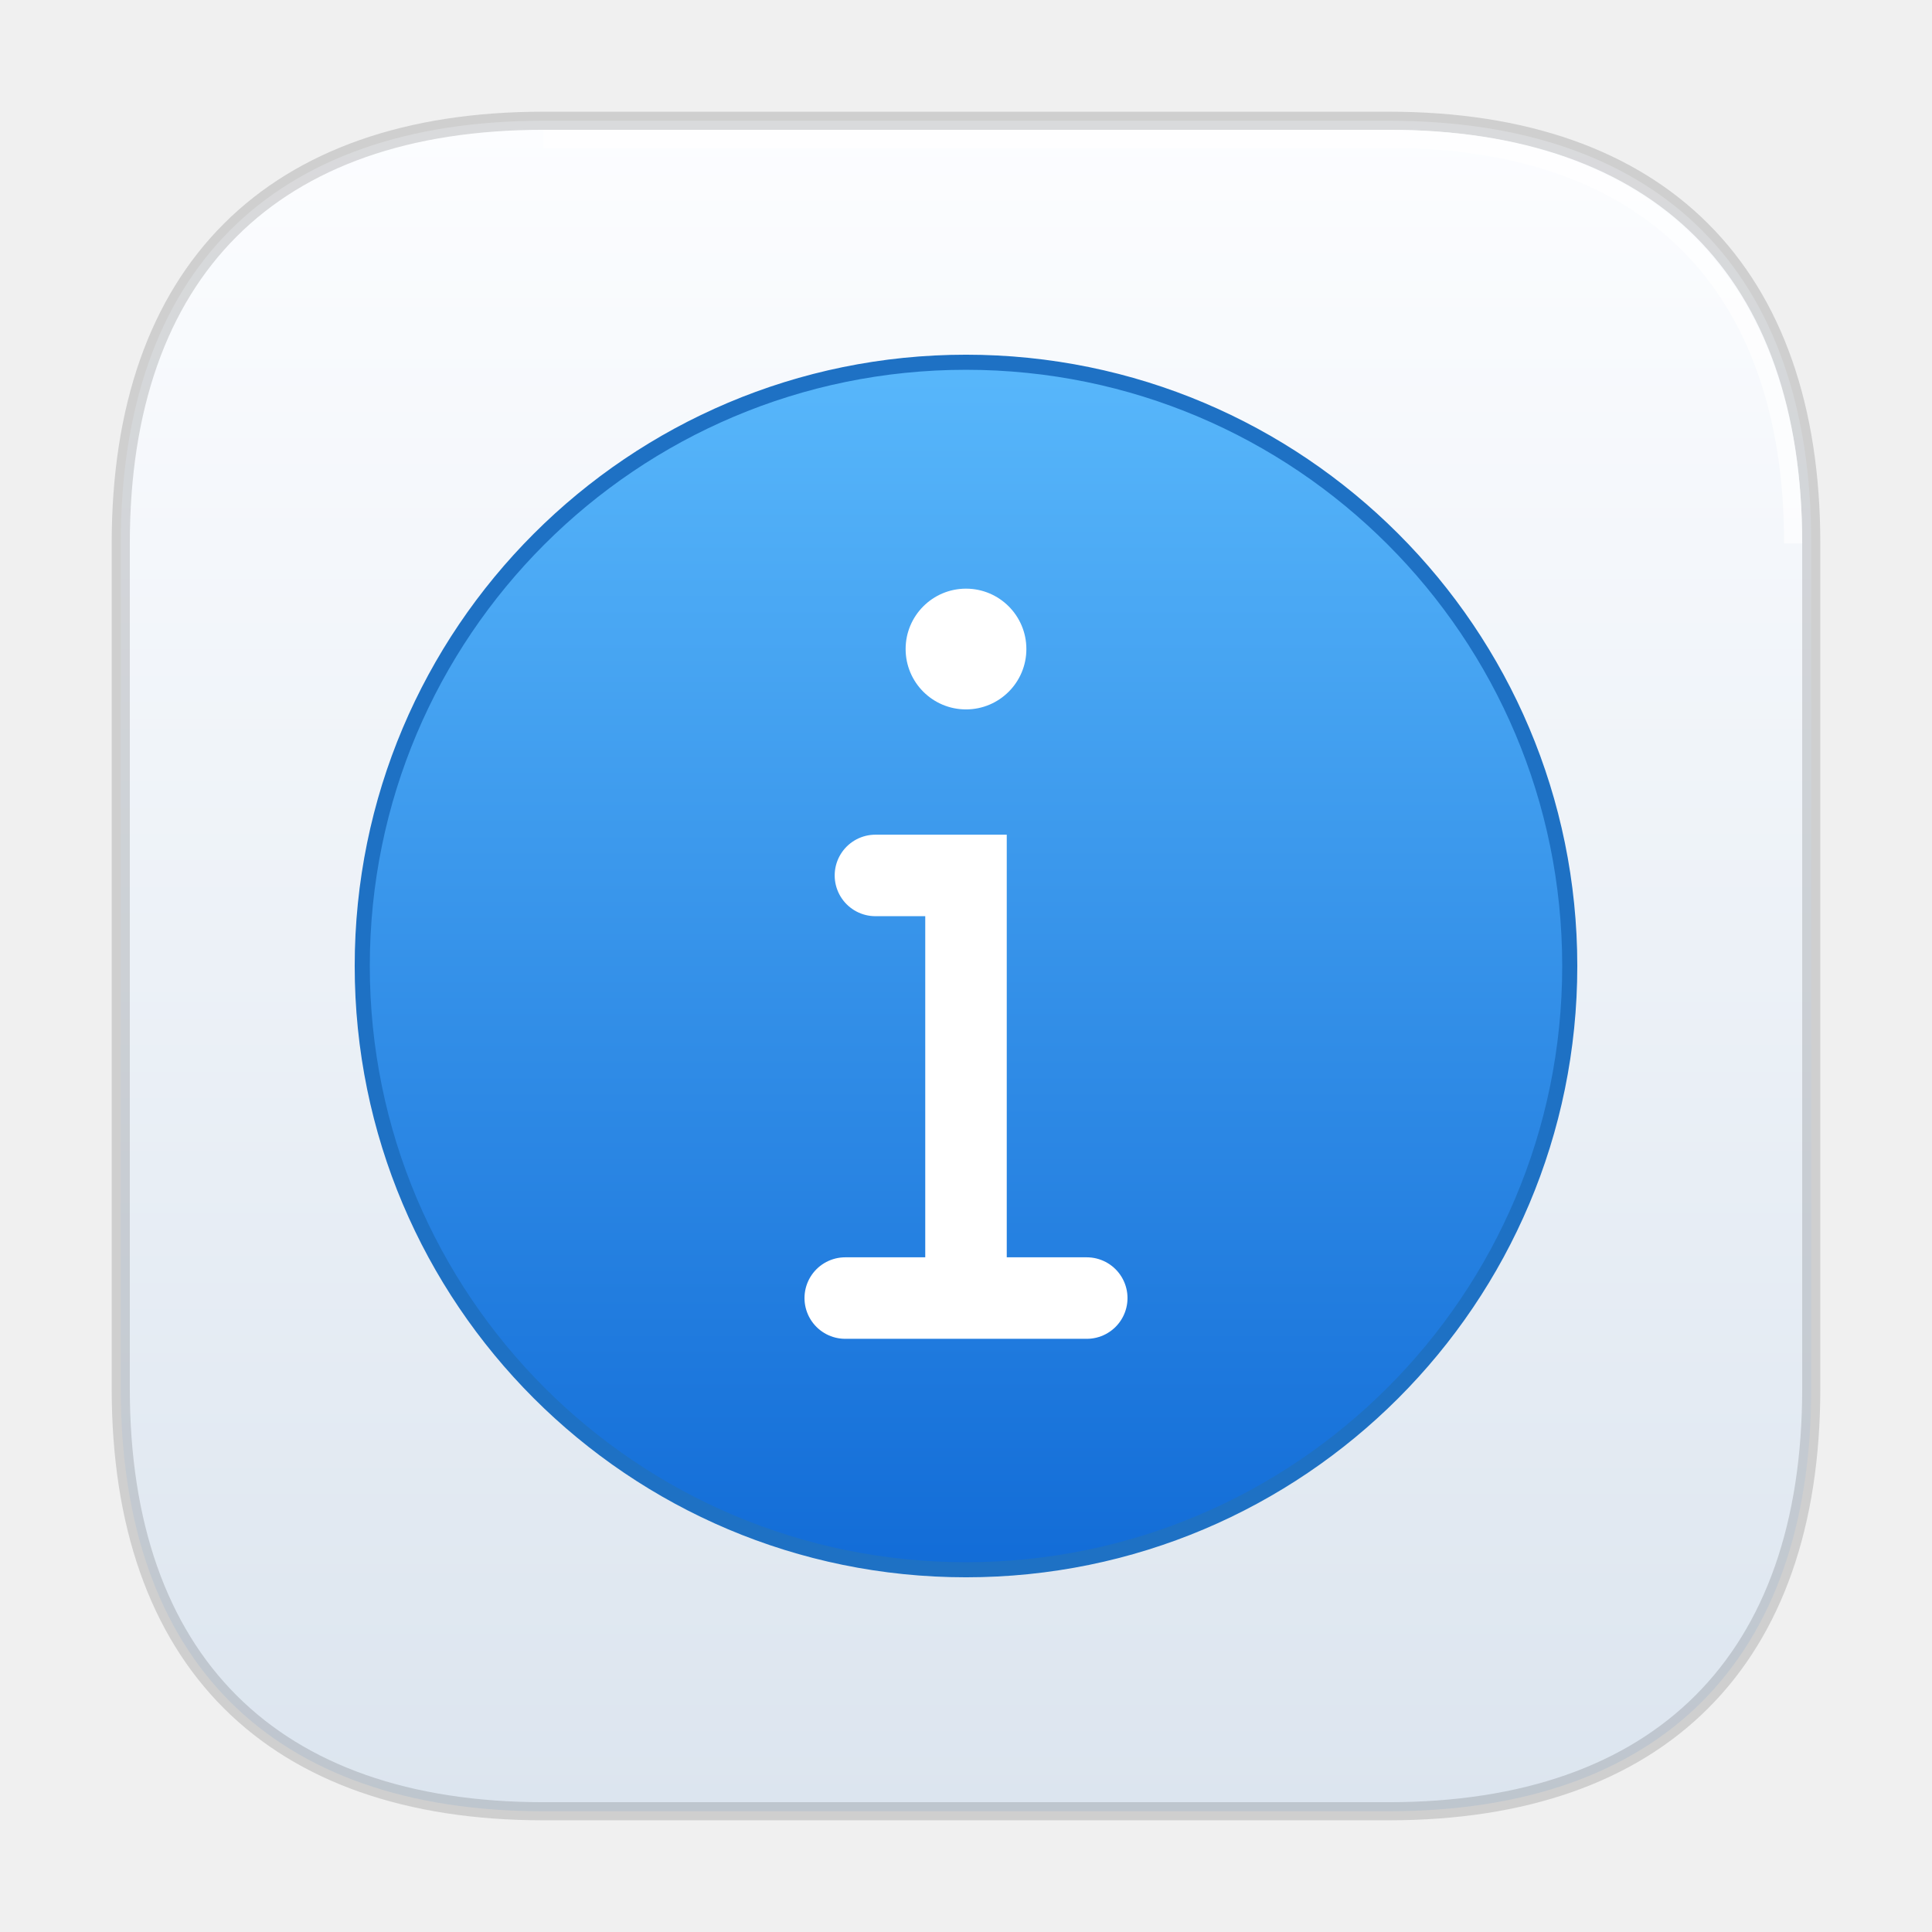
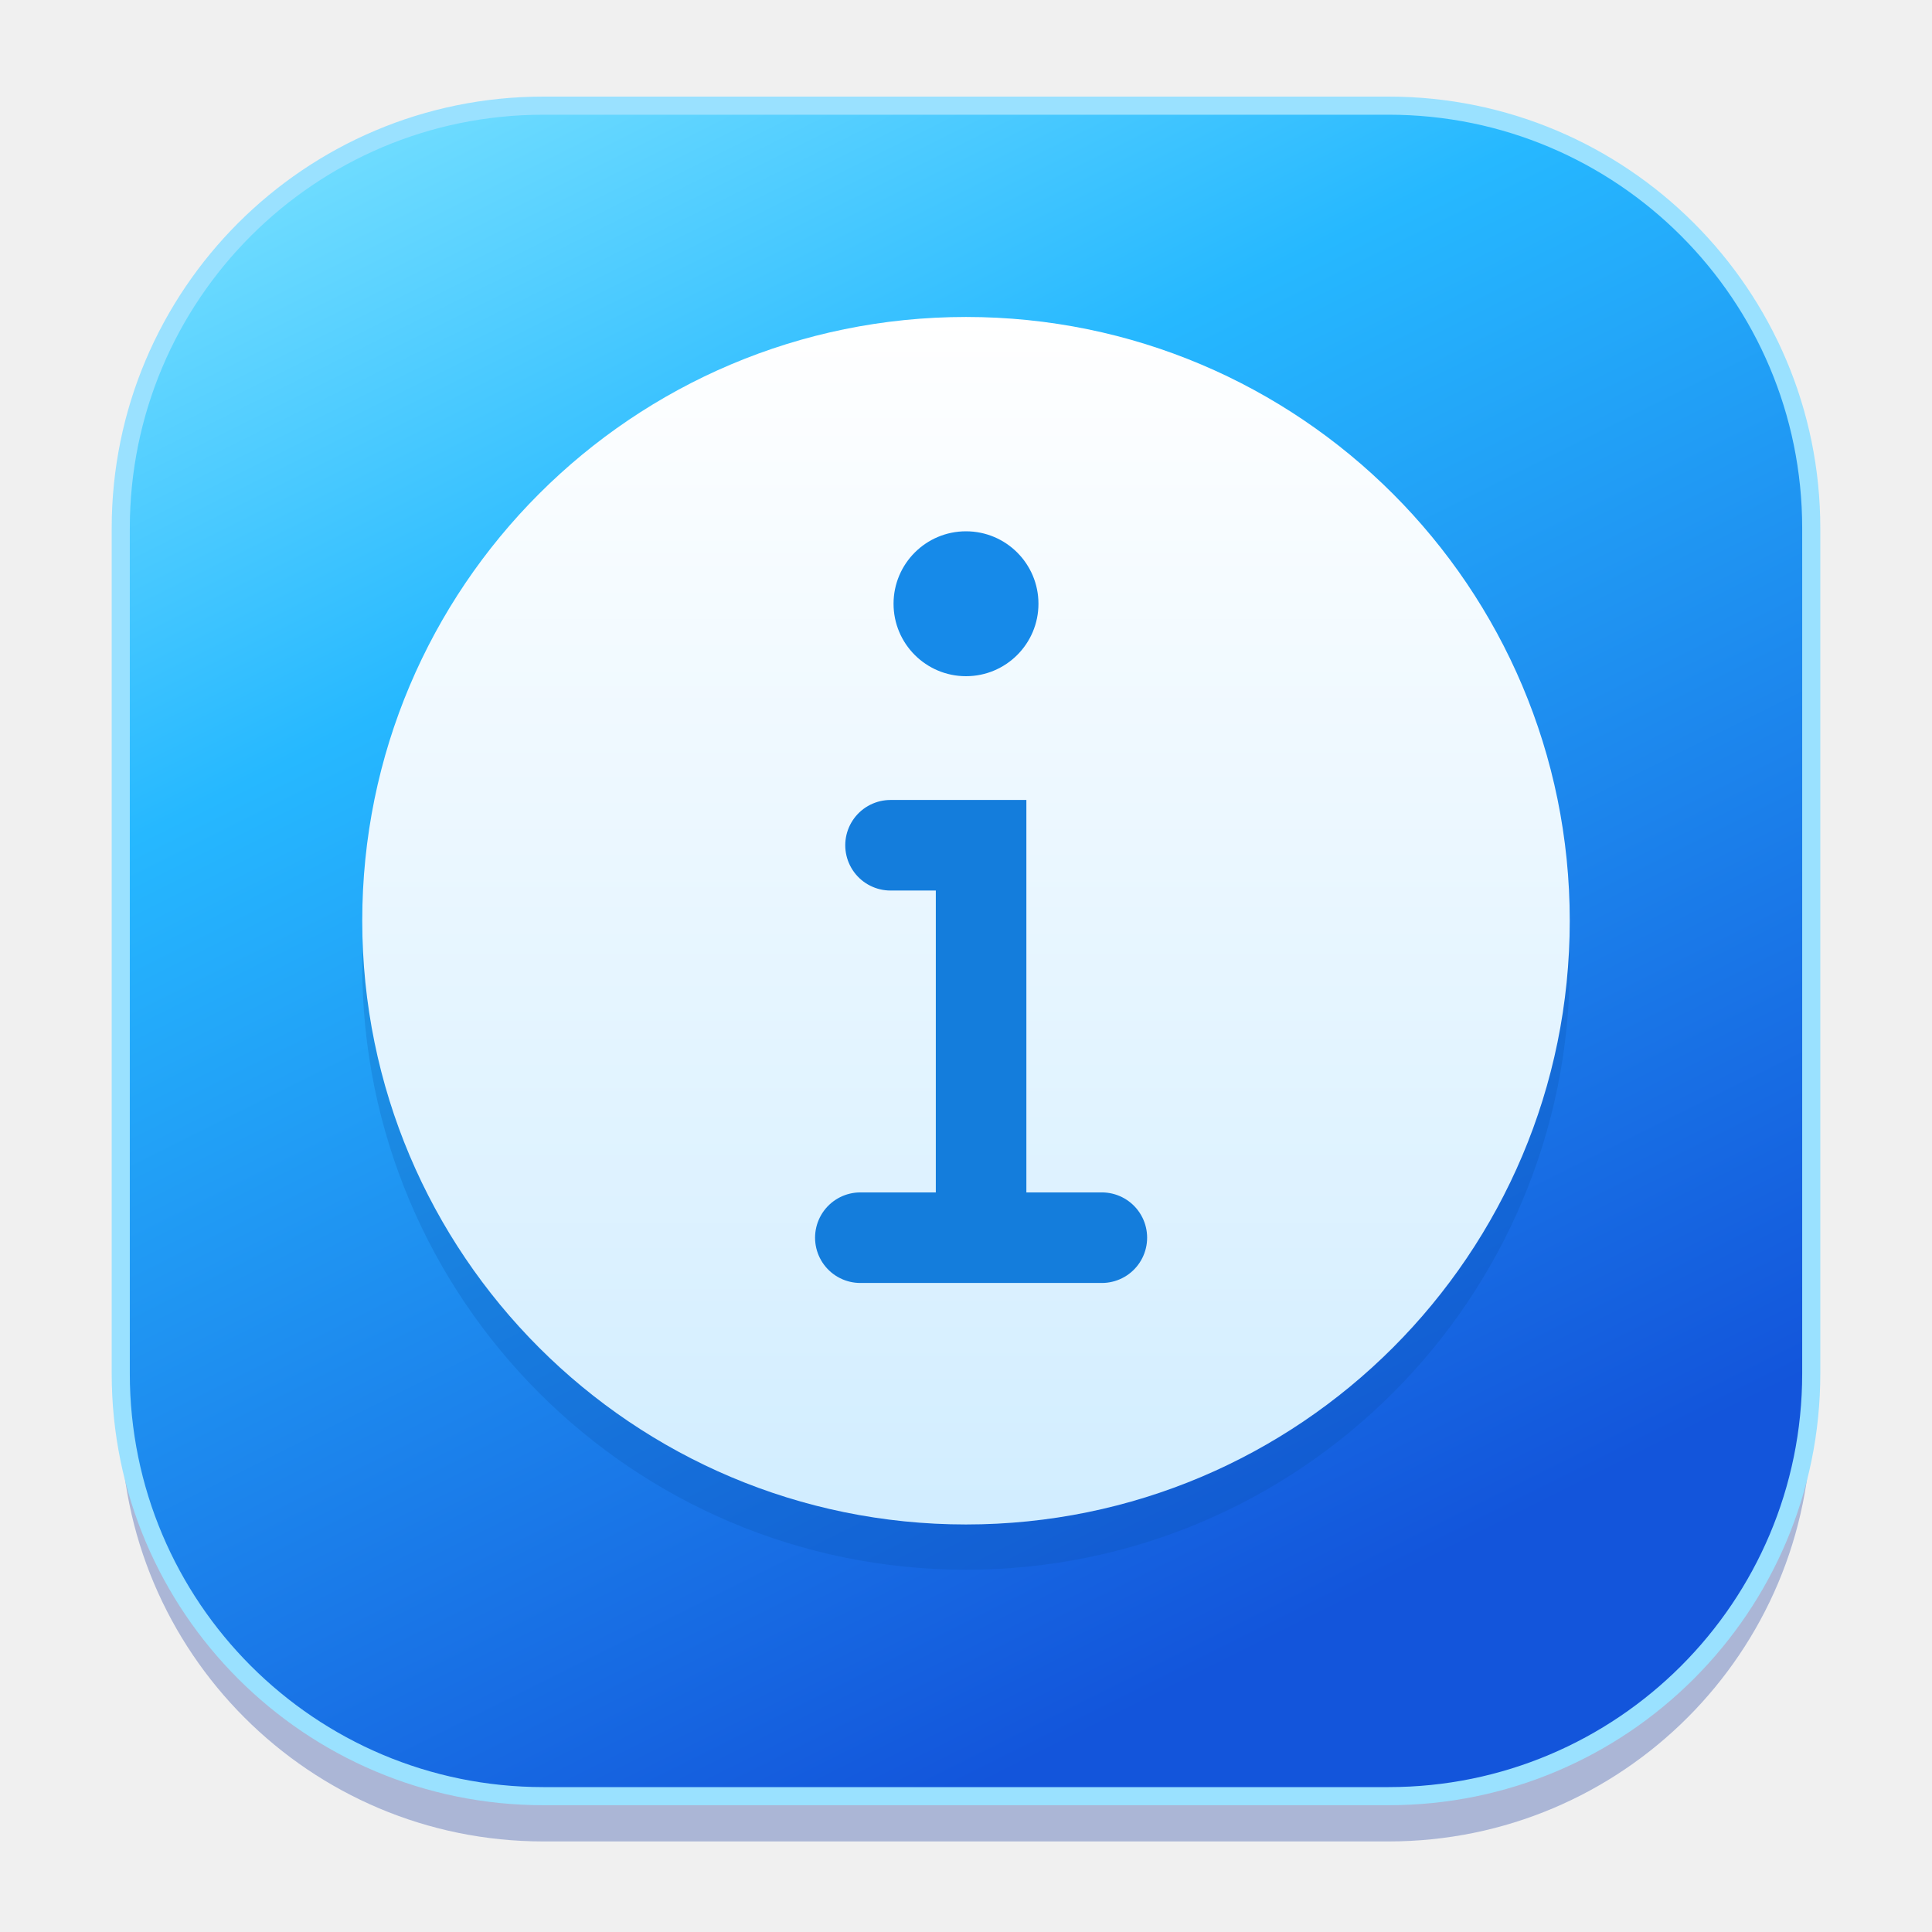
<svg xmlns="http://www.w3.org/2000/svg" viewBox="0 0 64 64">
  <defs>
-     <linearGradient id="base" x2="0" y2="1">
-       <stop stop-color="#fcfdff" />
-       <stop offset="1" stop-color="#dce5ef" />
+     <linearGradient id="blue" x2=".5" y2="1">
+       <stop stop-color="#83e6ff" />
+       <stop offset=".35" stop-color="#26b8ff" />
+       <stop offset="1" stop-color="#1355db" />
    </linearGradient>
-     <linearGradient id="blue" x2="0" y2="1">
-       <stop stop-color="#58b7fb" />
-       <stop offset="1" stop-color="#126cd7" />
+     <linearGradient id="pearl" x2="0" y2="1">
+       <stop stop-color="#fff" />
+       <stop offset="1" stop-color="#d1edff" />
    </linearGradient>
  </defs>
-   <path d="M18 4H46C55 4 60 9 60 18V46C60 55 55 60 46 60H18C9 60 4 55 4 46V18C4 9 9 4 18 4Z" fill="url(#base)" stroke="#000" stroke-opacity=".14" stroke-width=".6" />
-   <path d="M18 4.6H46C54.6 4.6 59.4 9.4 59.4 18" fill="none" stroke="#fff" stroke-opacity=".65" stroke-width=".6" />
-   <circle cx="32" cy="32" r="20" fill="url(#blue)" stroke="#1e71c4" stroke-width=".5" />
-   <circle cx="32" cy="21.5" r="2" fill="#fff" />
-   <path d="M29 29H32V43M28 43H36" fill="none" stroke="#fff" stroke-width="2.7" stroke-linecap="round" />
+   <rect x="4" y="5" width="56" height="56" rx="14" fill="#092f9b" opacity=".3" />
+   <rect x="4" y="3.5" width="56" height="56" rx="14" fill="url(#blue)" stroke="#9ae1ff" stroke-width=".6" />
+   <circle cx="32" cy="32" r="20" fill="#074da2" opacity=".2" />
+   <circle cx="32" cy="30.5" r="20" fill="url(#pearl)" />
+   <circle cx="32" cy="20" r="2.4" fill="#168ae9" />
+   <path d="M29.5 28h3v13M28.5 41h8" fill="none" stroke="#147ddc" stroke-width="3" stroke-linecap="round" />
</svg>
